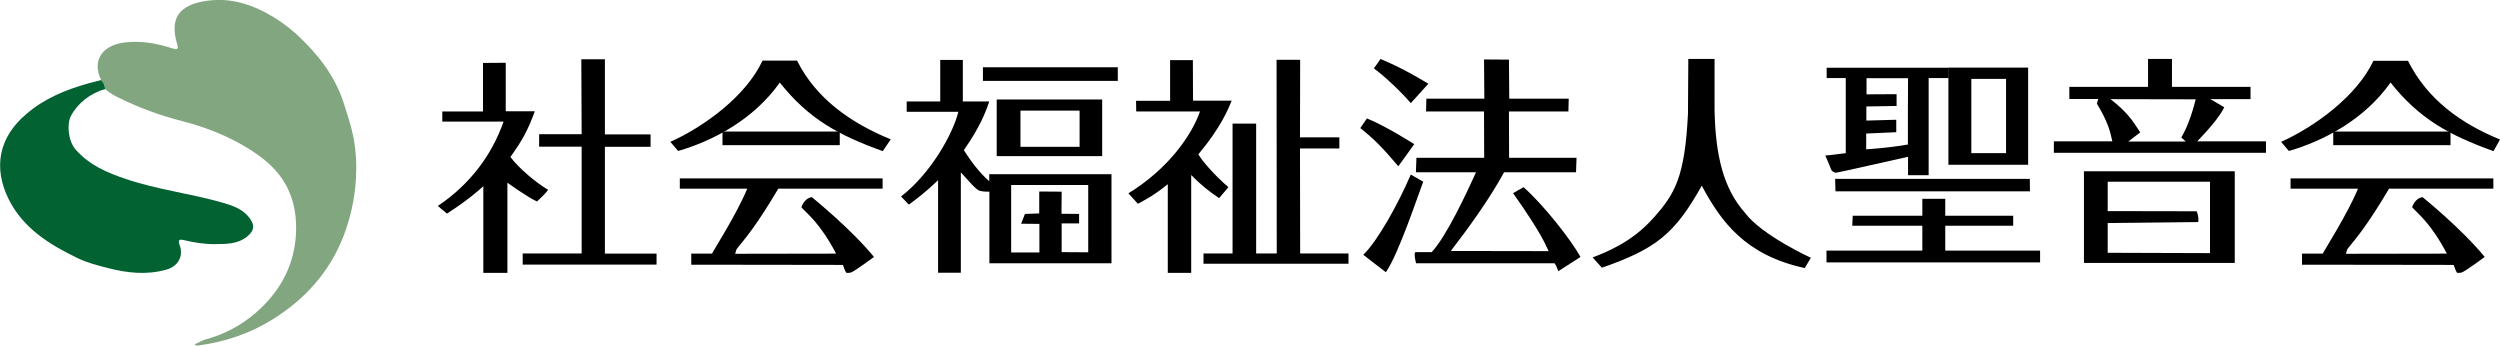
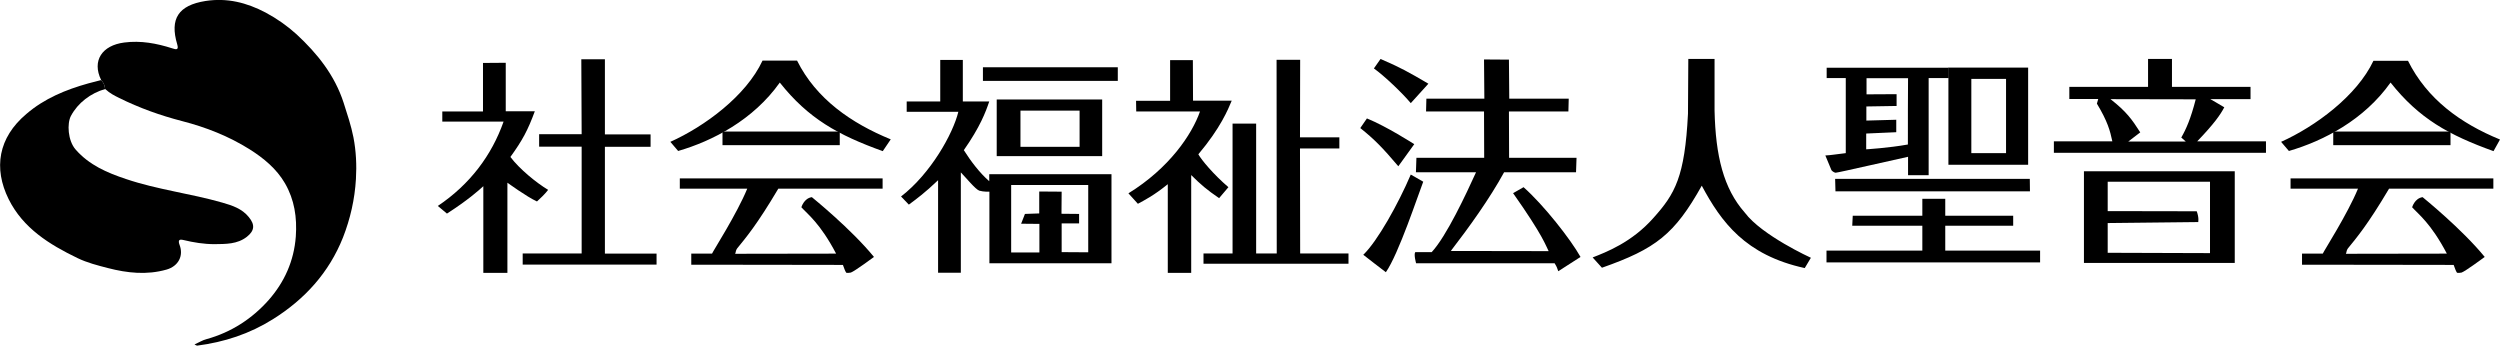
<svg xmlns="http://www.w3.org/2000/svg" version="1.1" id="レイヤー_1" x="0px" y="0px" viewBox="0 0 1505.2 208.2" style="enable-background:new 0 0 1505.2 208.2;" xml:space="preserve">
-   <style type="text/css">
- 	.st0{fill:#82A680;}
- 	.st1{fill:#036232;}
- </style>
  <g>
    <path class="st0" d="M60.9,48.2c-5.7-11.7,0.6-20.9,13.9-22.6c10-1.3,19.5,0.5,28.9,3.5c2.2,0.7,4.1,1.3,3-2.4   c-4.6-15.4,0.7-23.5,17-26.1c13-2,24.7,0.9,36.3,7c6.9,3.7,13.1,8.1,18.6,13.1c12.4,11.5,22.9,24.5,28.3,41.2   c2.2,6.9,4.5,13.7,5.9,20.8c1.6,8.3,2,16.7,1.5,25.1c-0.7,12.1-3.4,24-7.8,35.2c-8.4,21.1-23,37.2-42.2,49.2   c-14,8.8-29.3,13.8-45.6,15.9c-0.3,0-0.6-0.2-1.6-0.7c2.7-1.2,4.8-2.6,7.2-3.2c14.9-4.1,27.5-12.3,37.5-23.6   c9.4-10.7,15.2-23.4,16.3-38.2c0.8-11.5-0.8-22.1-6.5-32c-5.1-8.8-12.9-15.2-21.3-20.5c-12.6-7.9-26.3-13.3-40.7-17   C96.5,69.5,83.9,65,71.8,59c-3.2-1.6-5.3-2.6-8.5-5.4C63,51.6,62.7,50.2,60.9,48.2z" />
    <path class="st1" d="M60.9,48.2c1.8,2,2.1,3.3,2.4,5.4c-8.7,2.5-16.4,8.3-20.6,16.2c-2.4,4.5-1.9,14.8,2.8,20.2   c8.2,9.4,19,14,30.4,17.8c18.9,6.4,38.9,8.7,58,14.2c5.9,1.7,11.8,3.6,15.9,8.7c3.8,4.6,3.5,8.2-1.2,11.9   c-5.8,4.5-12.7,4.3-19.5,4.4c-6.3,0-12.5-1-18.7-2.5c-2.5-0.6-3.3,0.1-2.3,2.9c2.6,6.7-0.8,12.9-7.8,14.9   c-11.9,3.4-23.7,2.1-35.3-0.9c-6.2-1.6-12.5-3.2-18.3-6c-17-8.2-32.8-18-41.5-35.5c-9.2-18.6-6.3-37,10.7-51.3   C26.7,59.3,39.6,54,53.2,50.2C55.8,49.5,58.3,48.9,60.9,48.2z" />
  </g>
  <g>
    <path d="M314.8,159.3h80.5v-6.6h-31.1V88.4h27.5v-7.5h-27.5v-41c0-1.6,0-3.6,0-4.2h-14.2c0,4.2,0.2,45.1,0.2,45.1h-25.6v7.5h25.6   v64.3h-35.5V159.3z" />
    <path d="M263.6,124l5.5,4.6c12.3-7.9,19.1-13.9,21.9-16.5v52.2h14.5V110c0.3,0.2,11.5,8.4,17.8,11.3c5.3-4.8,6.7-7,6.7-7   c-7-4.2-17.2-12.5-22.7-19.8c7.3-10.1,10.5-16.1,14.7-27.5h-17.5V41.5c0-1.6,0-3.1,0-3.7l-13.7,0.1c0,1.6,0,3,0,8v21.2h-24.5v6.1   h36.9C296.1,93.4,283,111,263.6,124z" />
    <rect x="435" y="79.2" width="70.6" height="8.2" />
    <path d="M409.3,113.6h40.6c-6.2,15.1-20.5,37.4-21.2,39.1c-2.2,0-10.9,0-12.5,0l0,6.7c2.2,0,64.6,0,91.3,0.1c0.9,2.3,1.1,3.3,2,4.7   c0.6,0.2,2.1,0.1,2.8-0.1c2.3-0.8,13.9-9.4,13.9-9.4c-13.7-16.8-36.7-35.4-37.4-36c-4.8,0.7-6.3,6.1-6.3,6.1   c3.6,4,11.3,9.6,20.9,27.9c-21.5,0-29.7,0-60.8,0.1c0.4-0.5,0.3-2.1,1.2-3.2c5.2-6.4,11.9-14.2,24.8-36h62.8v-6.2H409.3V113.6z" />
    <path d="M403.6,85.4l4.7,5.5c20.7-6,45.3-18.7,61.2-41.2c17.1,21.6,35,31.6,62,41.3l4.8-7.1c-23.7-9.7-44.9-24.3-56.4-47.4h-20.8   C449.2,57.8,424.1,76.2,403.6,85.4z" />
    <rect x="1404.8" y="79.2" width="70.6" height="8.2" />
    <path d="M1379.1,113.6h40.6c-6.2,15.1-20.5,37.4-21.2,39.1c-2.2,0-10.9,0-12.5,0l0,6.7c2.2,0,64.6,0,91.3,0.1   c0.9,2.3,1.1,3.3,2,4.7c0.6,0.2,2.1,0.1,2.8-0.1c2.3-0.8,13.9-9.4,13.9-9.4c-13.7-16.8-36.7-35.4-37.4-36c-4.8,0.7-6.3,6.1-6.3,6.1   c3.6,4,11.3,9.6,20.9,27.9c-21.5,0-29.7,0-60.8,0.1c0.4-0.5,0.3-2.1,1.2-3.2c5.2-6.4,11.9-14.2,24.8-36h62.8v-6.2h-122.1V113.6z" />
    <path d="M1505.2,84c-23.7-9.7-43.9-24.3-55.4-47.4H1429c-10,21.2-35.1,39.6-55.6,48.8l4.7,5.5c20.7-6,45.3-18.7,61.2-41.2   c17.1,21.6,35,31.6,62,41.3L1505.2,84" />
    <rect x="591.8" y="40.5" width="81.2" height="8.2" />
    <path d="M600.1,59.9V94h63.5V59.9H600.1z M650,88.4h-35.6V66.6H650V88.4z" />
    <path d="M595.6,104.9v4.2c-5.8-5-11.2-12.2-15.3-18.7c9.8-14,13.2-23,15.3-29.3h-15.9c0,0,0-24,0-25h-13.6c0,4.1,0,25,0,25h-20.2   v6.2h31.1c-3.2,13.2-16.6,37.2-34.5,51l4.7,4.9c4.3-3.2,9.8-7.2,17.6-14.7v55.7h13.7v-60.4c3.2,3.3,8.7,10.1,11.1,11   c2.8,0.8,6.1,0.6,6.1,0.6v43.1h73.5v-53.6H595.6z M655.2,151.9l-16-0.1l0-17.3l10.5,0l0-5.7l-10.6-0.1l0.1-13.3l-13.5-0.1l0,13.2   l-8.6,0.3l-2.3,5.9l11,0.1l0,17.2h-17v-40.6h46.4V151.9z" />
    <path d="M724.7,158.8h87.2v-6.2h-29.1l-0.1-63.2h23.7v-6.7h-23.7c0,0,0.1-46.2,0.1-46.7h-14.2c0,2.3,0.1,116.6,0.1,116.6h-12.4   V79.5c0-2,0-4,0-5.1l-14.2,0c0,4.3,0,6,0,8.9v69.3h-17.5V158.8z" />
    <path d="M679.4,116.4l5.7,6.3c4.4-2.4,9.6-5,18-11.8v53.4h14.1v-58.9c5.7,5.7,9.6,9,16.8,13.9l5.6-6.6   c-9.1-7.8-16.2-16.4-18.1-19.8c13.4-15.9,17.9-27,20.1-32.3h-23.3c0,0-0.1-23.7-0.1-24.4h-13.7c0,2.8,0,24.5,0,24.5h-20.5l0.1,6.4   h38.4C717.6,81.1,703.9,101.3,679.4,116.4z" />
    <path d="M852.1,151.8c-1,1.4,0.5,6.7,0.5,6.7c1.5,0,61.9,0,83.4,0c1.6,2.6,1.4,2.7,2.2,4.8l13.4-8.6c-6-10.7-22.2-31.3-34.3-42   l-6.3,3.6c18.4,26.1,19.7,31.7,21.4,34.9c-16.8,0-34.3-0.1-58.9-0.1c11.1-14.4,23.4-31.5,32.1-47.4h43.3l0.3-8.7h-40.6l-0.1-27.9   h35.8l0.2-7.7h-35.8c0,0-0.2-21.9-0.2-23.5l-15-0.1c0,1.9,0.2,23.6,0.2,23.6h-34.9l-0.2,7.7h34.9l0.1,27.9h-40.8l-0.3,8.7h36.2   c-6,13.2-17.8,38.5-26.7,48.1C854,151.8,853.1,151.8,852.1,151.8z" />
    <path d="M860,50.4c-11.7-6.9-17.3-10-28.8-14.9l-4,5.7c6.3,4.5,17.1,14.8,22.2,20.9L860,50.4z" />
    <path d="M820.8,153.4c0,0,13.1,10.2,13.6,10.5c7.7-11,19.5-46.8,22.5-54.5l-7.5-4.3C841.9,122.7,829.3,145.3,820.8,153.4z" />
    <path d="M819,77.1c8.4,6.7,13.5,11.9,22.9,23l9.6-13.3c-1-0.6-16.5-10.6-28.5-15.5L819,77.1z" />
    <path d="M958.9,155l5.6,6.2c32.4-11.4,43.7-20.1,60.1-49.4c11.7,21.8,26.2,41.8,62,49.6l3.7-6.2c0,0-29.5-13.4-39.8-27.2   c-12.8-14.5-17.6-34.1-18.2-61.5c0,0,0-29.9,0-31h-15.8c0,3-0.2,33-0.2,33c-1.9,38-7.8,48.2-20.7,62.6   C982.5,146,966.8,151.9,958.9,155z" />
    <polygon points="1222.2,115.2 1222.1,107.7 1104.9,107.7 1105.1,115.2  " />
    <polygon points="1099.7,158 1228.3,158 1228.3,150.9 1171.2,150.9 1171.2,135.9 1212.1,135.9 1212.1,129.9 1171.2,129.9    1171.2,119.7 1157.4,119.7 1157.4,129.9 1115.5,129.9 1115.2,135.9 1157.4,135.9 1157.4,150.9 1099.7,150.9  " />
    <path d="M1173.1,40.7v58.5h48V40.7H1173.1z M1207.8,92.2h-20.9V47.5h20.9V92.2z" />
    <path d="M1099.8,40.7V47h11.5v45.2c-7.1,0.8-8.3,1.2-12.3,1.4l3.7,8.9c0.8,1,2.1,1.5,2.5,1.5c1.4,0,36.9-8.2,43.6-9.6v11.1h12.4V47   h12.1v-6.2H1099.8z M1148.7,87c-11.7,2.1-25.1,2.9-25.1,2.9v-9.5l18.1-0.8l0-7.5l-18,0.5v-8.5l18.2-0.3l0-7.1l-18.1,0.1v-9.7h25   C1148.7,47.1,1148.7,83.2,1148.7,87z" />
    <path d="M1322.8,85.2c10.3-10.7,14.1-16.2,16.4-20.6c-2.6-1.6-8.4-4.9-8.4-4.9l24.2,0l0-7.4h-47.3c0,0,0-15.2,0-16.8h-14.4   c0,3.2,0,16.8,0,16.8h-47.4l0,7.3l17.4,0l-0.8,2.8c6.5,10.8,7.9,16.2,9.3,22.7h-35.2v6.9h127.7v-6.9H1322.8z M1316,85.2h-34.6   l7.2-5.5c-5-7.8-8.2-12.4-17.9-20l51.3,0.1c-3,11.7-5.8,18-8.7,23L1316,85.2z" />
    <path d="M1254.7,103.1v55.2h90.8v-55.2H1254.7z M1330.6,152.4l-61.6-0.2v-17.9l54.5-0.6c0,0,0.6-2.5-0.9-6.5   c-2.2,0-53.6-0.1-53.6-0.1v-17.7h61.6V152.4z" />
    <path d="M673.1,46.8" />
  </g>
</svg>
